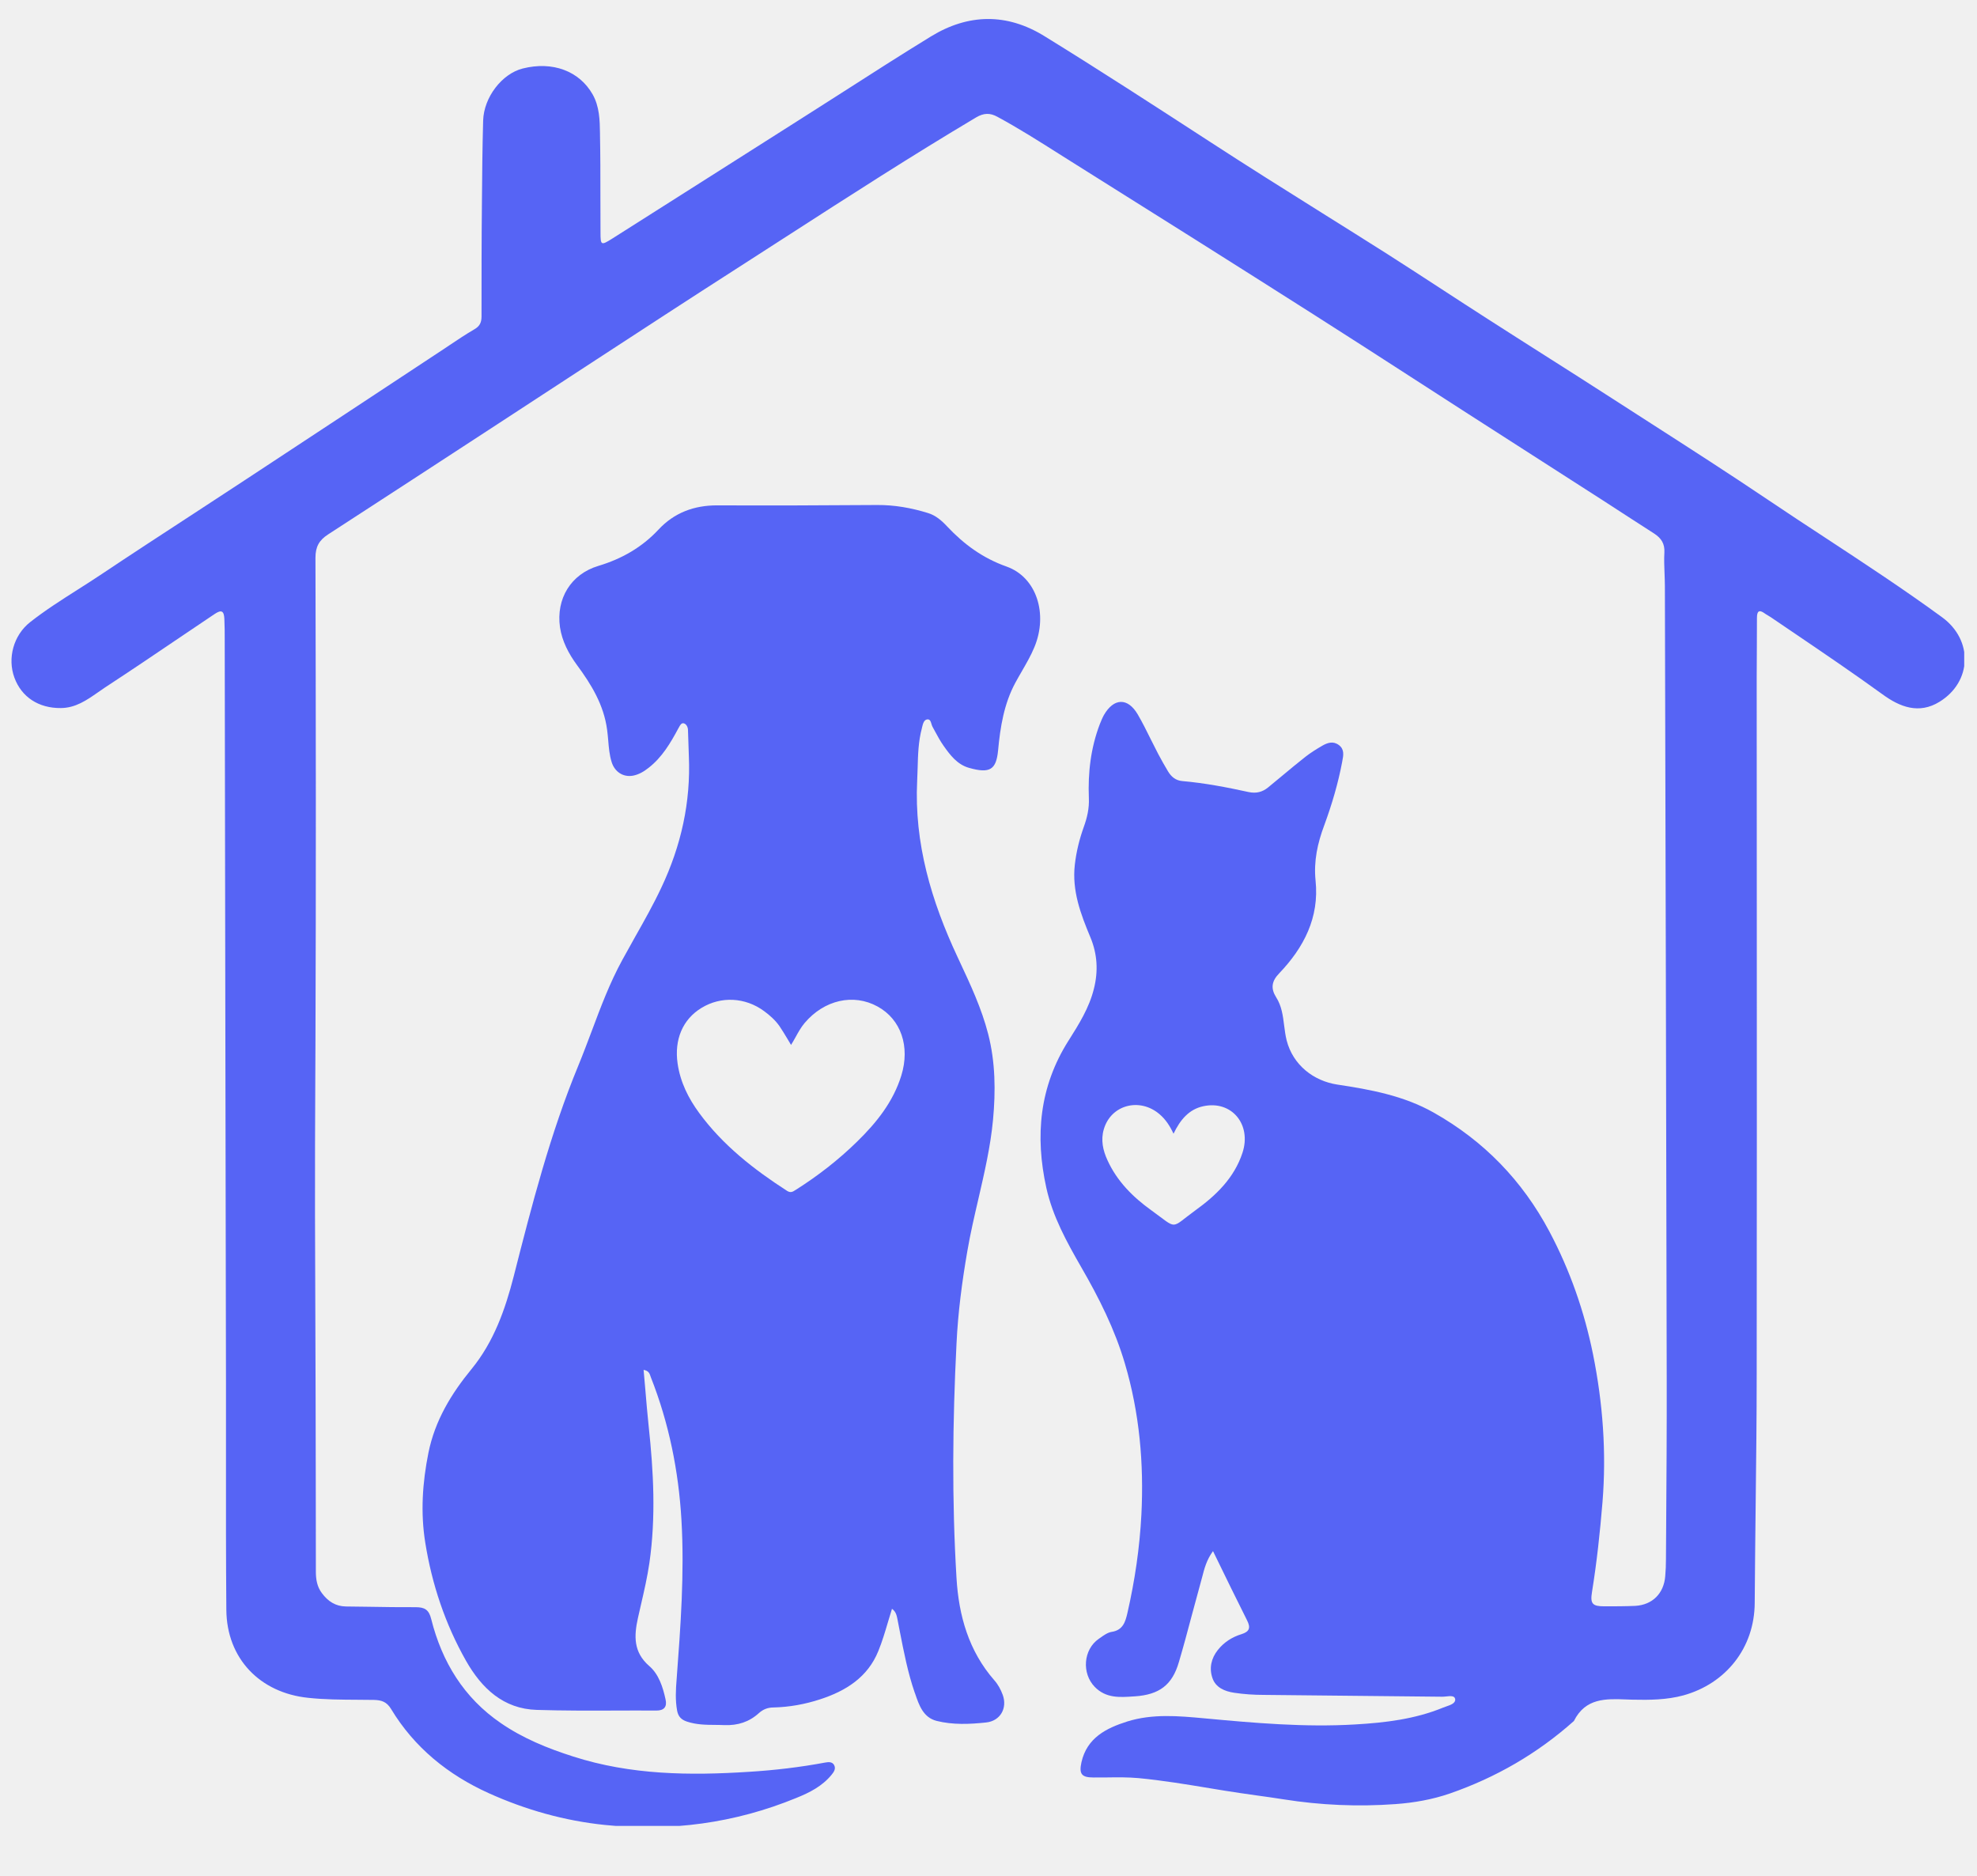
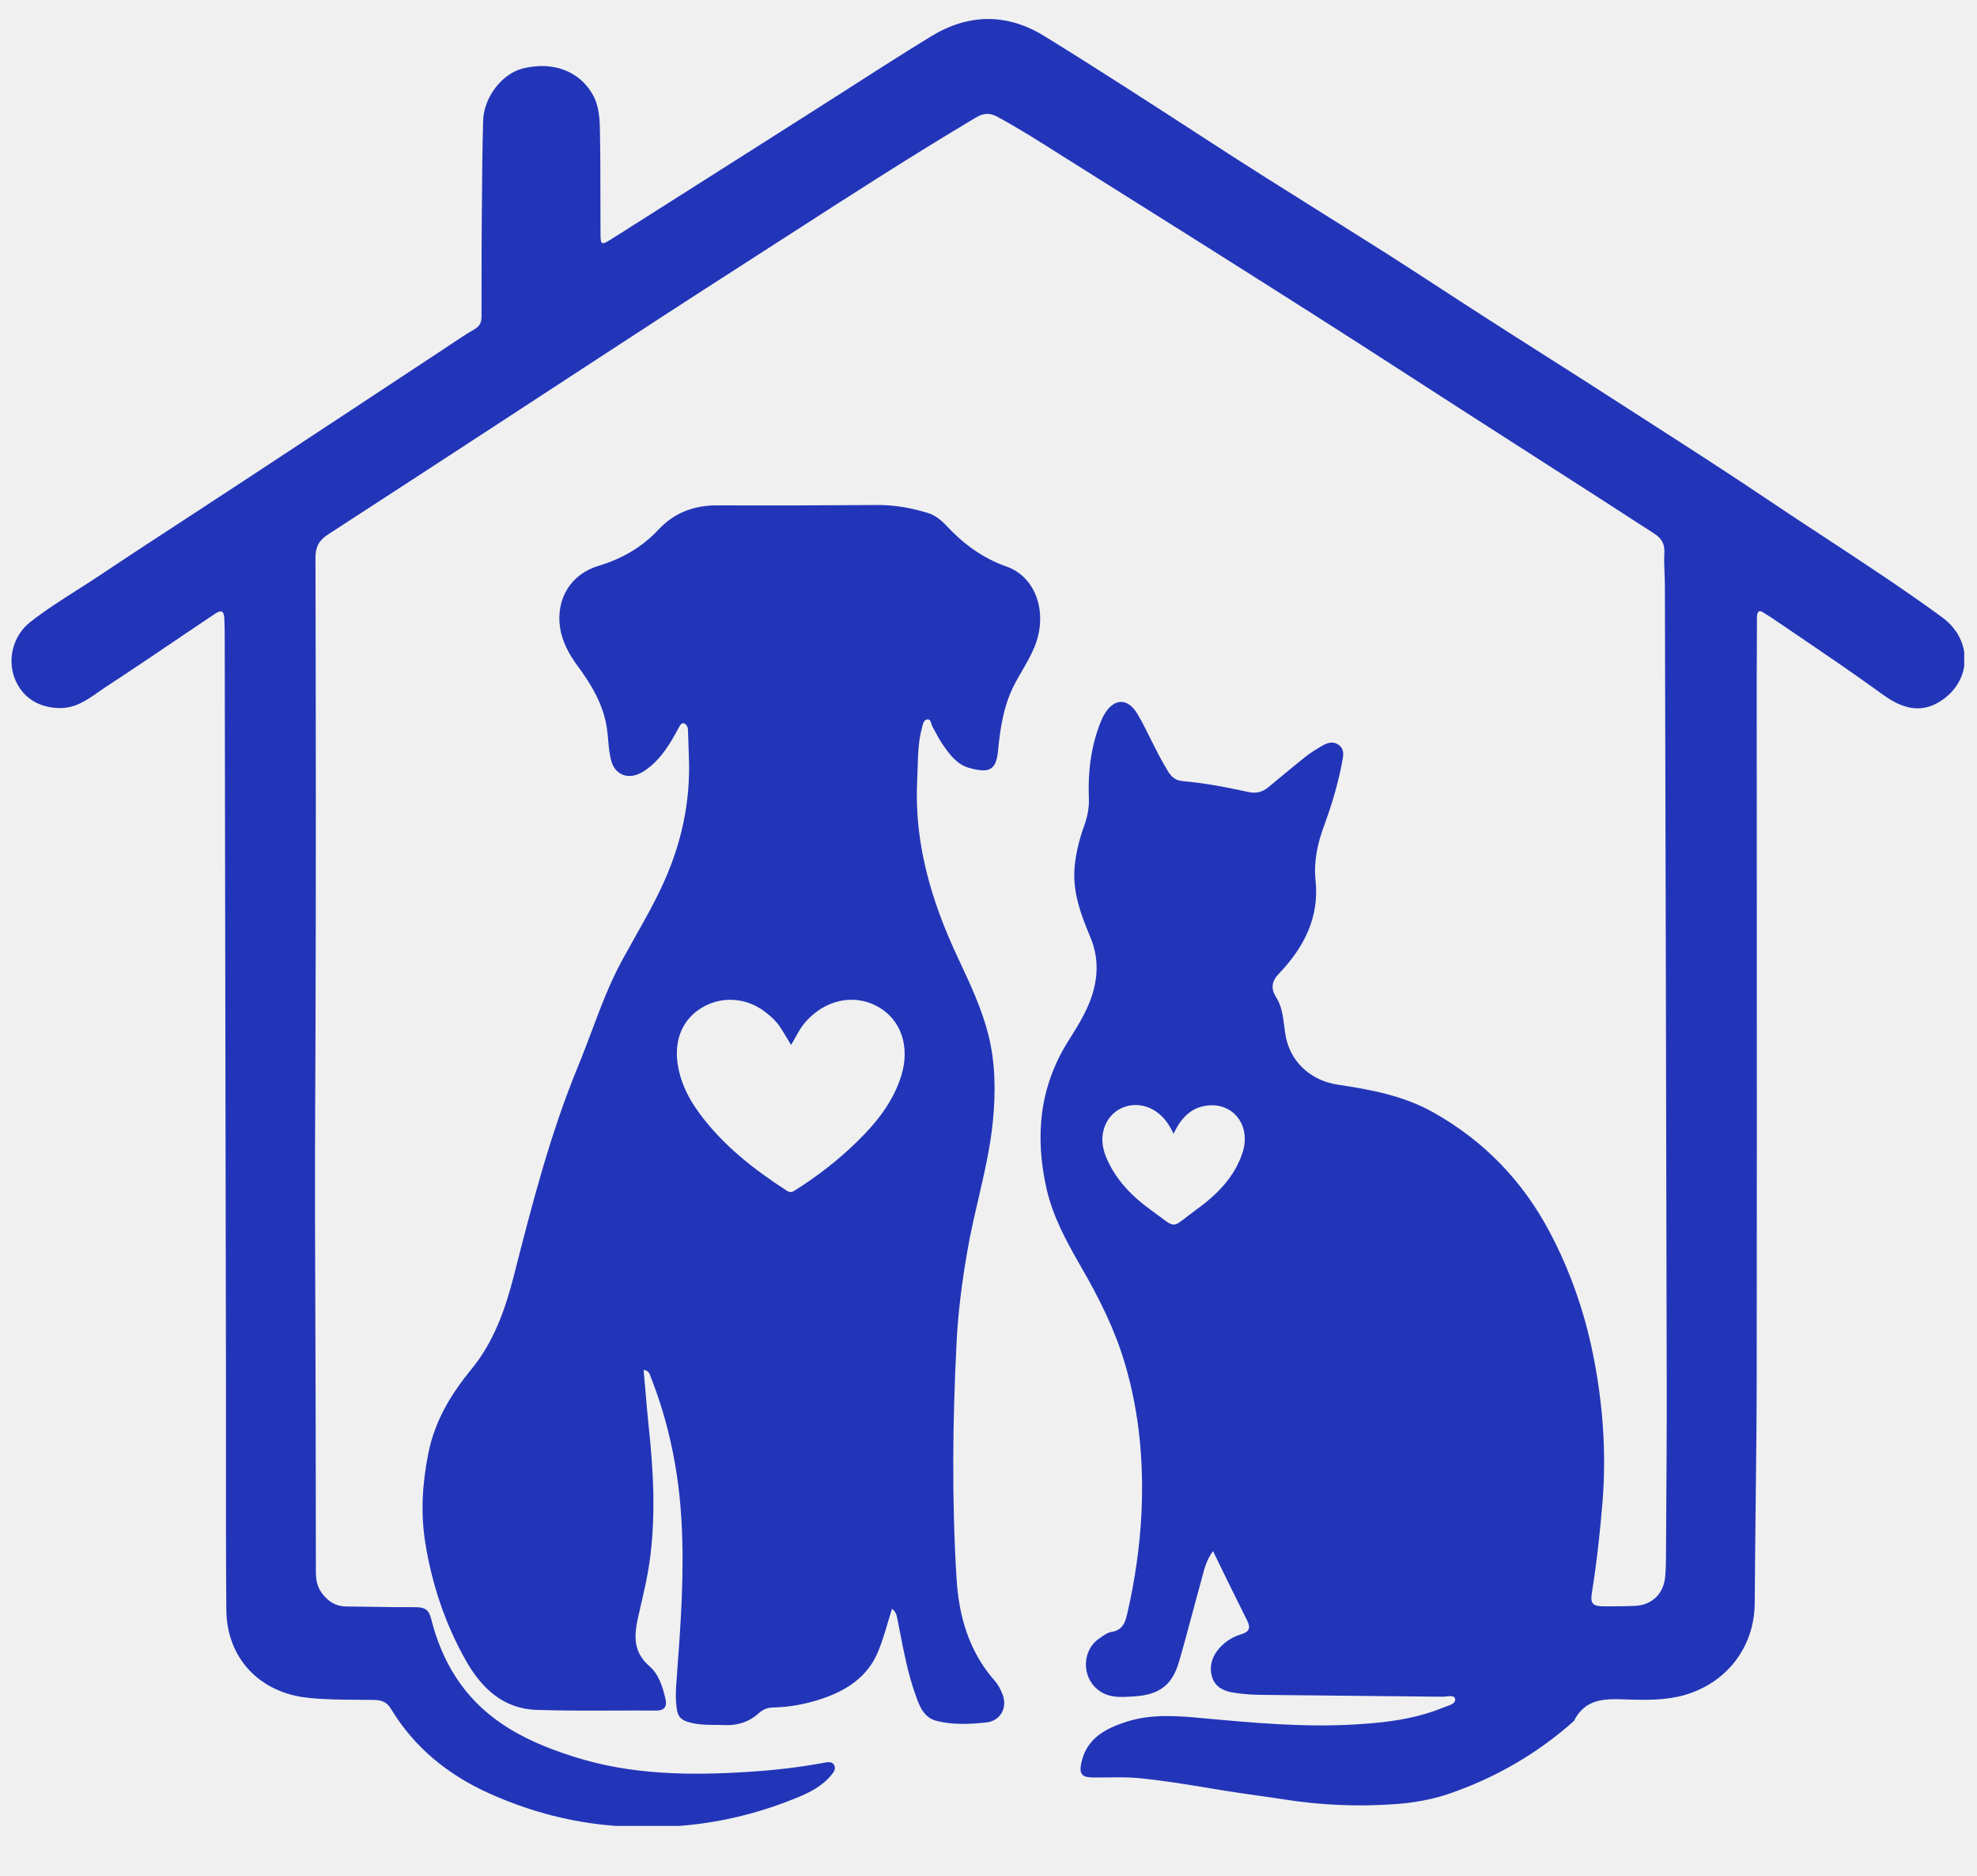
<svg xmlns="http://www.w3.org/2000/svg" width="39" height="37" viewBox="0 0 39 37" fill="none">
  <g clip-path="url(#clip0_52_1854)">
-     <path fill-rule="evenodd" clip-rule="evenodd" d="M23.715 31.107C23.758 30.939 23.803 30.766 23.929 30.595L23.968 30.675C24.187 31.124 24.391 31.544 24.6 31.959C24.673 32.103 24.654 32.183 24.488 32.234C24.306 32.29 24.145 32.392 24.024 32.545C23.892 32.711 23.851 32.905 23.917 33.097C23.98 33.287 24.162 33.362 24.347 33.389C24.539 33.418 24.736 33.431 24.933 33.431C25.518 33.438 26.104 33.443 26.689 33.449C27.274 33.454 27.86 33.46 28.445 33.467C28.469 33.468 28.497 33.465 28.526 33.462C28.607 33.453 28.695 33.443 28.706 33.513C28.717 33.594 28.62 33.628 28.533 33.658C28.51 33.666 28.489 33.673 28.47 33.681C27.913 33.91 27.324 33.98 26.731 34.014C25.736 34.073 24.746 33.985 23.756 33.893C23.248 33.846 22.732 33.8 22.236 33.956C21.823 34.087 21.443 34.277 21.334 34.758C21.283 34.99 21.334 35.06 21.572 35.06C21.663 35.061 21.753 35.06 21.844 35.059C22.048 35.056 22.251 35.054 22.455 35.072C22.93 35.117 23.4 35.195 23.871 35.273C23.966 35.289 24.062 35.305 24.157 35.32C24.365 35.354 24.574 35.383 24.783 35.413C24.962 35.438 25.141 35.462 25.32 35.491C26.052 35.607 26.789 35.639 27.528 35.585C27.891 35.559 28.256 35.495 28.601 35.376C29.511 35.06 30.328 34.588 31.048 33.946C31.276 33.49 31.679 33.506 32.08 33.521C32.12 33.523 32.159 33.524 32.198 33.525C32.538 33.533 32.881 33.53 33.21 33.44C34.042 33.209 34.611 32.509 34.615 31.614C34.619 30.96 34.627 30.307 34.634 29.653C34.644 28.802 34.654 27.952 34.654 27.102C34.658 24.054 34.657 21.006 34.656 17.958C34.655 16.433 34.654 14.909 34.654 13.385C34.654 13.186 34.656 12.986 34.657 12.787C34.658 12.588 34.659 12.388 34.659 12.189C34.659 12.06 34.696 12.014 34.815 12.101C34.835 12.116 34.856 12.128 34.877 12.14C34.895 12.151 34.914 12.162 34.932 12.174C35.086 12.279 35.24 12.384 35.395 12.488C35.98 12.885 36.564 13.281 37.138 13.697C37.478 13.945 37.855 14.093 38.261 13.842C38.901 13.448 38.93 12.626 38.31 12.174C37.564 11.629 36.792 11.122 36.02 10.615C35.641 10.367 35.263 10.119 34.888 9.866C34.122 9.35 33.346 8.851 32.569 8.352C32.321 8.192 32.072 8.032 31.823 7.872C31.374 7.582 30.923 7.295 30.472 7.009C30.098 6.771 29.723 6.533 29.35 6.293C29.044 6.097 28.739 5.899 28.434 5.7C28.079 5.469 27.723 5.237 27.365 5.009C26.939 4.739 26.511 4.47 26.082 4.202C25.34 3.737 24.597 3.271 23.863 2.793C22.781 2.091 21.699 1.388 20.602 0.712C19.86 0.254 19.099 0.269 18.364 0.719C17.775 1.08 17.193 1.453 16.612 1.826C16.348 1.995 16.084 2.164 15.82 2.331C15.195 2.728 14.571 3.124 13.946 3.521C13.322 3.917 12.697 4.314 12.072 4.71C11.858 4.844 11.846 4.839 11.846 4.586C11.844 4.339 11.844 4.092 11.844 3.846C11.844 3.451 11.844 3.057 11.836 2.662C11.836 2.653 11.836 2.644 11.836 2.635C11.832 2.371 11.827 2.104 11.691 1.862C11.428 1.4 10.9 1.203 10.312 1.351C9.905 1.453 9.545 1.915 9.531 2.378C9.516 2.911 9.511 3.448 9.507 3.981L9.507 3.985C9.499 4.737 9.499 5.491 9.499 6.242C9.499 6.359 9.465 6.434 9.358 6.495C9.193 6.591 9.035 6.697 8.876 6.803C8.845 6.824 8.815 6.844 8.784 6.865C7.461 7.738 6.141 8.609 4.817 9.479C4.493 9.692 4.169 9.904 3.844 10.116C3.22 10.523 2.595 10.93 1.974 11.345C1.829 11.442 1.681 11.536 1.533 11.63C1.214 11.833 0.893 12.037 0.595 12.271C0.267 12.529 0.143 12.982 0.284 13.366C0.425 13.75 0.763 13.971 1.201 13.966C1.49 13.964 1.711 13.81 1.928 13.659C1.976 13.625 2.023 13.592 2.072 13.56C2.587 13.223 3.098 12.878 3.609 12.532C3.817 12.392 4.025 12.251 4.234 12.111C4.368 12.021 4.419 12.048 4.426 12.208C4.433 12.352 4.433 12.495 4.433 12.639C4.437 15.085 4.441 17.532 4.445 19.978C4.45 22.425 4.454 24.872 4.458 27.319C4.458 27.811 4.458 28.303 4.458 28.796C4.457 29.781 4.457 30.767 4.465 31.752C4.472 32.715 5.129 33.392 6.082 33.489C6.407 33.524 6.73 33.525 7.053 33.527C7.161 33.528 7.268 33.529 7.376 33.53C7.524 33.533 7.629 33.567 7.714 33.708C8.174 34.471 8.84 35.007 9.64 35.369C10.367 35.697 11.134 35.914 11.929 35.996C13.23 36.13 14.495 35.962 15.708 35.464C15.969 35.359 16.219 35.233 16.404 35.007C16.453 34.948 16.494 34.885 16.453 34.812C16.414 34.746 16.341 34.754 16.275 34.766C15.781 34.858 15.283 34.917 14.779 34.948C13.607 35.024 12.442 35.011 11.309 34.647C10.803 34.486 10.314 34.287 9.879 33.987C9.151 33.489 8.719 32.781 8.507 31.937C8.461 31.748 8.376 31.701 8.198 31.701C7.893 31.703 7.588 31.698 7.284 31.693C7.131 31.691 6.979 31.688 6.826 31.687C6.62 31.684 6.471 31.587 6.35 31.424C6.255 31.298 6.231 31.154 6.231 31.001C6.231 29.863 6.228 28.725 6.226 27.587L6.226 27.586C6.224 26.976 6.222 26.367 6.22 25.758C6.217 25.151 6.215 24.543 6.214 23.936C6.212 23.035 6.216 22.137 6.22 21.237C6.221 21.012 6.222 20.786 6.223 20.56C6.235 17.374 6.231 14.188 6.223 11.002C6.223 10.783 6.296 10.656 6.471 10.542C7.582 9.822 8.692 9.098 9.802 8.374C10.105 8.176 10.409 7.977 10.713 7.779C11.063 7.551 11.413 7.323 11.762 7.094C12.673 6.5 13.584 5.905 14.5 5.318C14.837 5.102 15.174 4.885 15.511 4.667C16.75 3.868 17.991 3.068 19.259 2.314C19.408 2.227 19.532 2.224 19.678 2.305C20.095 2.531 20.496 2.785 20.897 3.039C21.007 3.109 21.118 3.179 21.229 3.248C22.798 4.231 24.364 5.218 25.926 6.211C26.579 6.626 27.228 7.045 27.877 7.464C28.202 7.674 28.526 7.884 28.852 8.093C29.773 8.686 30.695 9.277 31.617 9.868C31.787 9.978 31.957 10.088 32.126 10.198C32.296 10.308 32.465 10.418 32.636 10.527C32.772 10.617 32.843 10.725 32.833 10.9C32.825 11.034 32.831 11.17 32.836 11.306C32.839 11.393 32.843 11.479 32.843 11.566C32.857 16.773 32.869 21.978 32.879 27.185C32.881 28.177 32.875 29.17 32.868 30.163C32.867 30.36 32.866 30.558 32.864 30.755C32.864 30.867 32.86 30.977 32.85 31.088C32.823 31.429 32.599 31.655 32.259 31.675C32.057 31.684 31.853 31.684 31.651 31.684C31.417 31.684 31.366 31.636 31.405 31.402C31.5 30.814 31.563 30.225 31.612 29.632C31.692 28.647 31.619 27.674 31.425 26.711C31.254 25.867 30.972 25.059 30.566 24.293C30.031 23.286 29.272 22.503 28.28 21.944C27.689 21.611 27.035 21.491 26.376 21.392C25.918 21.321 25.507 21.012 25.381 20.519C25.357 20.423 25.345 20.324 25.332 20.226C25.308 20.033 25.283 19.84 25.174 19.67C25.065 19.497 25.084 19.354 25.233 19.2C25.721 18.69 26.028 18.099 25.952 17.369C25.913 16.985 25.991 16.632 26.123 16.279C26.273 15.871 26.398 15.45 26.478 15.022C26.479 15.018 26.479 15.014 26.48 15.009C26.502 14.899 26.524 14.78 26.412 14.696C26.298 14.611 26.186 14.65 26.081 14.711C25.969 14.776 25.858 14.845 25.755 14.925C25.601 15.046 25.449 15.172 25.298 15.298C25.203 15.377 25.109 15.455 25.014 15.533C24.902 15.623 24.783 15.654 24.632 15.623C24.199 15.528 23.764 15.445 23.321 15.406C23.189 15.394 23.104 15.319 23.041 15.214C22.973 15.102 22.91 14.988 22.849 14.874C22.799 14.778 22.751 14.682 22.703 14.586C22.621 14.42 22.538 14.253 22.445 14.093C22.248 13.755 21.971 13.765 21.776 14.105C21.745 14.161 21.721 14.222 21.696 14.283C21.516 14.755 21.46 15.243 21.48 15.744C21.489 15.944 21.446 16.129 21.378 16.316C21.293 16.554 21.232 16.8 21.203 17.055C21.144 17.571 21.319 18.03 21.511 18.49C21.648 18.819 21.667 19.157 21.579 19.504C21.486 19.88 21.285 20.199 21.084 20.518L21.074 20.533C20.505 21.436 20.415 22.406 20.641 23.43C20.767 23.999 21.044 24.497 21.329 24.994C21.679 25.599 21.991 26.219 22.19 26.893C22.479 27.868 22.567 28.866 22.516 29.877C22.482 30.529 22.387 31.176 22.241 31.813C22.202 31.983 22.156 32.154 21.93 32.188C21.852 32.2 21.777 32.253 21.706 32.304C21.696 32.311 21.685 32.319 21.674 32.326C21.37 32.538 21.336 33.005 21.596 33.273C21.817 33.5 22.09 33.48 22.362 33.461L22.384 33.46C22.869 33.428 23.124 33.236 23.255 32.786C23.346 32.48 23.428 32.171 23.51 31.863C23.567 31.65 23.624 31.437 23.683 31.225C23.694 31.186 23.704 31.147 23.715 31.107ZM23.736 21.82C23.454 21.881 23.282 22.087 23.15 22.362C23.075 22.202 22.992 22.078 22.875 21.978C22.481 21.64 21.912 21.793 21.774 22.277C21.713 22.486 21.757 22.691 21.847 22.885C22.036 23.301 22.352 23.615 22.715 23.875C22.979 24.065 23.069 24.157 23.157 24.155C23.244 24.152 23.329 24.057 23.583 23.872C23.987 23.581 24.347 23.235 24.51 22.739C24.695 22.177 24.293 21.698 23.736 21.82Z" fill="#5664F5" />
-     <path fill-rule="evenodd" clip-rule="evenodd" d="M17.596 31.733C17.568 31.821 17.542 31.909 17.516 31.997C17.459 32.19 17.402 32.382 17.327 32.565C17.118 33.083 16.687 33.353 16.179 33.518C15.88 33.616 15.571 33.672 15.257 33.679C15.145 33.679 15.051 33.718 14.973 33.788C14.778 33.966 14.554 34.036 14.292 34.027C14.233 34.024 14.175 34.024 14.116 34.023C13.928 34.022 13.741 34.02 13.555 33.959C13.441 33.922 13.38 33.859 13.358 33.745C13.319 33.535 13.331 33.326 13.348 33.119C13.426 32.076 13.504 31.033 13.443 29.985C13.387 29.017 13.197 28.073 12.84 27.168C12.837 27.16 12.834 27.153 12.832 27.145C12.814 27.092 12.796 27.037 12.696 27.02C12.708 27.149 12.719 27.278 12.73 27.405C12.75 27.649 12.771 27.889 12.796 28.129C12.893 29.029 12.94 29.928 12.811 30.826C12.77 31.106 12.707 31.381 12.643 31.657C12.623 31.743 12.604 31.829 12.584 31.916C12.507 32.268 12.492 32.587 12.808 32.862C12.995 33.022 13.076 33.275 13.129 33.518C13.163 33.664 13.102 33.742 12.944 33.74C12.672 33.738 12.4 33.739 12.129 33.74C11.615 33.742 11.102 33.743 10.59 33.727C9.929 33.708 9.501 33.299 9.194 32.76C8.783 32.035 8.52 31.249 8.389 30.427C8.294 29.836 8.333 29.245 8.452 28.654C8.581 28.019 8.9 27.494 9.301 27.005C9.741 26.468 9.967 25.828 10.135 25.171C10.493 23.766 10.853 22.362 11.41 21.015C11.502 20.791 11.587 20.564 11.673 20.337C11.852 19.859 12.031 19.382 12.278 18.931C12.36 18.781 12.443 18.632 12.527 18.483C12.708 18.163 12.889 17.842 13.046 17.508C13.436 16.683 13.628 15.825 13.589 14.915C13.582 14.745 13.577 14.575 13.572 14.405L13.572 14.404C13.572 14.341 13.538 14.275 13.482 14.266C13.44 14.26 13.415 14.306 13.392 14.349C13.388 14.356 13.384 14.364 13.38 14.37C13.226 14.657 13.061 14.937 12.796 15.144C12.704 15.217 12.604 15.278 12.485 15.3C12.29 15.334 12.125 15.222 12.066 15.032C12.022 14.891 12.01 14.746 11.998 14.601C11.992 14.532 11.986 14.462 11.976 14.392C11.911 13.903 11.665 13.5 11.38 13.115C11.218 12.894 11.089 12.649 11.047 12.374C10.967 11.809 11.261 11.325 11.804 11.162C12.263 11.024 12.662 10.798 12.991 10.445C13.302 10.112 13.691 9.968 14.146 9.968C15.199 9.973 16.252 9.968 17.305 9.961C17.651 9.959 17.981 10.019 18.305 10.119C18.458 10.165 18.579 10.27 18.687 10.387C19.017 10.737 19.387 11.009 19.856 11.175C20.452 11.386 20.676 12.113 20.406 12.763C20.338 12.929 20.248 13.083 20.159 13.238C20.115 13.314 20.071 13.39 20.029 13.468C19.805 13.884 19.732 14.341 19.689 14.803C19.652 15.18 19.53 15.263 19.117 15.146C18.884 15.081 18.742 14.893 18.611 14.706C18.549 14.618 18.498 14.524 18.446 14.428C18.429 14.397 18.412 14.365 18.395 14.334C18.386 14.319 18.381 14.299 18.375 14.28C18.36 14.231 18.346 14.182 18.29 14.19C18.225 14.199 18.207 14.277 18.191 14.34C18.189 14.348 18.188 14.356 18.186 14.363C18.116 14.623 18.109 14.889 18.102 15.155C18.099 15.236 18.097 15.316 18.093 15.397C18.032 16.632 18.373 17.775 18.891 18.88C18.902 18.903 18.913 18.927 18.924 18.951C19.144 19.421 19.364 19.89 19.494 20.397C19.637 20.956 19.642 21.523 19.589 22.09C19.539 22.619 19.419 23.135 19.3 23.651C19.221 23.991 19.142 24.331 19.083 24.675C18.978 25.281 18.898 25.889 18.869 26.502C18.791 28.044 18.776 29.588 18.869 31.128C18.913 31.867 19.11 32.567 19.616 33.144C19.691 33.229 19.742 33.326 19.781 33.431C19.876 33.693 19.732 33.946 19.453 33.975C19.127 34.01 18.796 34.024 18.477 33.944C18.212 33.877 18.129 33.633 18.051 33.402C18.049 33.396 18.047 33.391 18.044 33.385C17.909 32.994 17.831 32.59 17.752 32.186C17.736 32.104 17.72 32.022 17.704 31.94L17.704 31.938C17.689 31.865 17.675 31.789 17.596 31.733ZM15.693 20.459C15.664 20.51 15.636 20.562 15.604 20.612V20.609C15.578 20.567 15.553 20.525 15.529 20.483C15.479 20.401 15.431 20.32 15.378 20.242C15.295 20.123 15.188 20.028 15.072 19.943C14.702 19.671 14.223 19.646 13.839 19.88C13.466 20.106 13.299 20.507 13.367 20.977C13.42 21.344 13.578 21.66 13.792 21.952C14.259 22.589 14.87 23.066 15.526 23.489C15.598 23.534 15.639 23.507 15.693 23.472L15.697 23.47C16.132 23.195 16.541 22.878 16.91 22.516C17.29 22.144 17.62 21.735 17.781 21.212C17.956 20.641 17.774 20.106 17.312 19.853C16.835 19.59 16.256 19.724 15.872 20.179C15.8 20.265 15.747 20.361 15.693 20.459Z" fill="#5664F5" />
+     <path fill-rule="evenodd" clip-rule="evenodd" d="M23.715 31.107C23.758 30.939 23.803 30.766 23.929 30.595L23.968 30.675C24.187 31.124 24.391 31.544 24.6 31.959C24.673 32.103 24.654 32.183 24.488 32.234C24.306 32.29 24.145 32.392 24.024 32.545C23.892 32.711 23.851 32.905 23.917 33.097C23.98 33.287 24.162 33.362 24.347 33.389C24.539 33.418 24.736 33.431 24.933 33.431C25.518 33.438 26.104 33.443 26.689 33.449C27.274 33.454 27.86 33.46 28.445 33.467C28.469 33.468 28.497 33.465 28.526 33.462C28.607 33.453 28.695 33.443 28.706 33.513C28.717 33.594 28.62 33.628 28.533 33.658C28.51 33.666 28.489 33.673 28.47 33.681C27.913 33.91 27.324 33.98 26.731 34.014C25.736 34.073 24.746 33.985 23.756 33.893C23.248 33.846 22.732 33.8 22.236 33.956C21.823 34.087 21.443 34.277 21.334 34.758C21.283 34.99 21.334 35.06 21.572 35.06C21.663 35.061 21.753 35.06 21.844 35.059C22.048 35.056 22.251 35.054 22.455 35.072C22.93 35.117 23.4 35.195 23.871 35.273C23.966 35.289 24.062 35.305 24.157 35.32C24.365 35.354 24.574 35.383 24.783 35.413C24.962 35.438 25.141 35.462 25.32 35.491C26.052 35.607 26.789 35.639 27.528 35.585C27.891 35.559 28.256 35.495 28.601 35.376C29.511 35.06 30.328 34.588 31.048 33.946C31.276 33.49 31.679 33.506 32.08 33.521C32.12 33.523 32.159 33.524 32.198 33.525C32.538 33.533 32.881 33.53 33.21 33.44C34.042 33.209 34.611 32.509 34.615 31.614C34.619 30.96 34.627 30.307 34.634 29.653C34.644 28.802 34.654 27.952 34.654 27.102C34.658 24.054 34.657 21.006 34.656 17.958C34.655 16.433 34.654 14.909 34.654 13.385C34.654 13.186 34.656 12.986 34.657 12.787C34.658 12.588 34.659 12.388 34.659 12.189C34.659 12.06 34.696 12.014 34.815 12.101C34.835 12.116 34.856 12.128 34.877 12.14C34.895 12.151 34.914 12.162 34.932 12.174C35.086 12.279 35.24 12.384 35.395 12.488C35.98 12.885 36.564 13.281 37.138 13.697C37.478 13.945 37.855 14.093 38.261 13.842C38.901 13.448 38.93 12.626 38.31 12.174C37.564 11.629 36.792 11.122 36.02 10.615C35.641 10.367 35.263 10.119 34.888 9.866C34.122 9.35 33.346 8.851 32.569 8.352C32.321 8.192 32.072 8.032 31.823 7.872C31.374 7.582 30.923 7.295 30.472 7.009C30.098 6.771 29.723 6.533 29.35 6.293C29.044 6.097 28.739 5.899 28.434 5.7C28.079 5.469 27.723 5.237 27.365 5.009C26.939 4.739 26.511 4.47 26.082 4.202C25.34 3.737 24.597 3.271 23.863 2.793C22.781 2.091 21.699 1.388 20.602 0.712C19.86 0.254 19.099 0.269 18.364 0.719C17.775 1.08 17.193 1.453 16.612 1.826C16.348 1.995 16.084 2.164 15.82 2.331C15.195 2.728 14.571 3.124 13.946 3.521C13.322 3.917 12.697 4.314 12.072 4.71C11.858 4.844 11.846 4.839 11.846 4.586C11.844 4.339 11.844 4.092 11.844 3.846C11.844 3.451 11.844 3.057 11.836 2.662C11.836 2.653 11.836 2.644 11.836 2.635C11.832 2.371 11.827 2.104 11.691 1.862C11.428 1.4 10.9 1.203 10.312 1.351C9.905 1.453 9.545 1.915 9.531 2.378C9.516 2.911 9.511 3.448 9.507 3.981L9.507 3.985C9.499 4.737 9.499 5.491 9.499 6.242C9.499 6.359 9.465 6.434 9.358 6.495C9.193 6.591 9.035 6.697 8.876 6.803C8.845 6.824 8.815 6.844 8.784 6.865C7.461 7.738 6.141 8.609 4.817 9.479C4.493 9.692 4.169 9.904 3.844 10.116C3.22 10.523 2.595 10.93 1.974 11.345C1.829 11.442 1.681 11.536 1.533 11.63C1.214 11.833 0.893 12.037 0.595 12.271C0.267 12.529 0.143 12.982 0.284 13.366C0.425 13.75 0.763 13.971 1.201 13.966C1.49 13.964 1.711 13.81 1.928 13.659C1.976 13.625 2.023 13.592 2.072 13.56C2.587 13.223 3.098 12.878 3.609 12.532C3.817 12.392 4.025 12.251 4.234 12.111C4.368 12.021 4.419 12.048 4.426 12.208C4.433 12.352 4.433 12.495 4.433 12.639C4.437 15.085 4.441 17.532 4.445 19.978C4.45 22.425 4.454 24.872 4.458 27.319C4.458 27.811 4.458 28.303 4.458 28.796C4.457 29.781 4.457 30.767 4.465 31.752C4.472 32.715 5.129 33.392 6.082 33.489C6.407 33.524 6.73 33.525 7.053 33.527C7.161 33.528 7.268 33.529 7.376 33.53C7.524 33.533 7.629 33.567 7.714 33.708C8.174 34.471 8.84 35.007 9.64 35.369C10.367 35.697 11.134 35.914 11.929 35.996C13.23 36.13 14.495 35.962 15.708 35.464C15.969 35.359 16.219 35.233 16.404 35.007C16.453 34.948 16.494 34.885 16.453 34.812C16.414 34.746 16.341 34.754 16.275 34.766C15.781 34.858 15.283 34.917 14.779 34.948C13.607 35.024 12.442 35.011 11.309 34.647C10.803 34.486 10.314 34.287 9.879 33.987C9.151 33.489 8.719 32.781 8.507 31.937C8.461 31.748 8.376 31.701 8.198 31.701C7.893 31.703 7.588 31.698 7.284 31.693C7.131 31.691 6.979 31.688 6.826 31.687C6.62 31.684 6.471 31.587 6.35 31.424C6.255 31.298 6.231 31.154 6.231 31.001C6.231 29.863 6.228 28.725 6.226 27.587L6.226 27.586C6.224 26.976 6.222 26.367 6.22 25.758C6.217 25.151 6.215 24.543 6.214 23.936C6.212 23.035 6.216 22.137 6.22 21.237C6.221 21.012 6.222 20.786 6.223 20.56C6.235 17.374 6.231 14.188 6.223 11.002C6.223 10.783 6.296 10.656 6.471 10.542C7.582 9.822 8.692 9.098 9.802 8.374C10.105 8.176 10.409 7.977 10.713 7.779C11.063 7.551 11.413 7.323 11.762 7.094C12.673 6.5 13.584 5.905 14.5 5.318C14.837 5.102 15.174 4.885 15.511 4.667C16.75 3.868 17.991 3.068 19.259 2.314C19.408 2.227 19.532 2.224 19.678 2.305C20.095 2.531 20.496 2.785 20.897 3.039C21.007 3.109 21.118 3.179 21.229 3.248C22.798 4.231 24.364 5.218 25.926 6.211C26.579 6.626 27.228 7.045 27.877 7.464C28.202 7.674 28.526 7.884 28.852 8.093C29.773 8.686 30.695 9.277 31.617 9.868C31.787 9.978 31.957 10.088 32.126 10.198C32.296 10.308 32.465 10.418 32.636 10.527C32.772 10.617 32.843 10.725 32.833 10.9C32.825 11.034 32.831 11.17 32.836 11.306C32.839 11.393 32.843 11.479 32.843 11.566C32.857 16.773 32.869 21.978 32.879 27.185C32.881 28.177 32.875 29.17 32.868 30.163C32.867 30.36 32.866 30.558 32.864 30.755C32.864 30.867 32.86 30.977 32.85 31.088C32.823 31.429 32.599 31.655 32.259 31.675C32.057 31.684 31.853 31.684 31.651 31.684C31.417 31.684 31.366 31.636 31.405 31.402C31.5 30.814 31.563 30.225 31.612 29.632C31.692 28.647 31.619 27.674 31.425 26.711C31.254 25.867 30.972 25.059 30.566 24.293C30.031 23.286 29.272 22.503 28.28 21.944C27.689 21.611 27.035 21.491 26.376 21.392C25.918 21.321 25.507 21.012 25.381 20.519C25.357 20.423 25.345 20.324 25.332 20.226C25.308 20.033 25.283 19.84 25.174 19.67C25.065 19.497 25.084 19.354 25.233 19.2C25.721 18.69 26.028 18.099 25.952 17.369C25.913 16.985 25.991 16.632 26.123 16.279C26.273 15.871 26.398 15.45 26.478 15.022C26.479 15.018 26.479 15.014 26.48 15.009C26.502 14.899 26.524 14.78 26.412 14.696C26.298 14.611 26.186 14.65 26.081 14.711C25.969 14.776 25.858 14.845 25.755 14.925C25.601 15.046 25.449 15.172 25.298 15.298C25.203 15.377 25.109 15.455 25.014 15.533C24.902 15.623 24.783 15.654 24.632 15.623C24.199 15.528 23.764 15.445 23.321 15.406C23.189 15.394 23.104 15.319 23.041 15.214C22.973 15.102 22.91 14.988 22.849 14.874C22.799 14.778 22.751 14.682 22.703 14.586C22.621 14.42 22.538 14.253 22.445 14.093C22.248 13.755 21.971 13.765 21.776 14.105C21.745 14.161 21.721 14.222 21.696 14.283C21.516 14.755 21.46 15.243 21.48 15.744C21.489 15.944 21.446 16.129 21.378 16.316C21.293 16.554 21.232 16.8 21.203 17.055C21.144 17.571 21.319 18.03 21.511 18.49C21.648 18.819 21.667 19.157 21.579 19.504C21.486 19.88 21.285 20.199 21.084 20.518L21.074 20.533C20.505 21.436 20.415 22.406 20.641 23.43C20.767 23.999 21.044 24.497 21.329 24.994C21.679 25.599 21.991 26.219 22.19 26.893C22.479 27.868 22.567 28.866 22.516 29.877C22.482 30.529 22.387 31.176 22.241 31.813C22.202 31.983 22.156 32.154 21.93 32.188C21.852 32.2 21.777 32.253 21.706 32.304C21.696 32.311 21.685 32.319 21.674 32.326C21.37 32.538 21.336 33.005 21.596 33.273C21.817 33.5 22.09 33.48 22.362 33.461L22.384 33.46C22.869 33.428 23.124 33.236 23.255 32.786C23.346 32.48 23.428 32.171 23.51 31.863C23.567 31.65 23.624 31.437 23.683 31.225C23.694 31.186 23.704 31.147 23.715 31.107ZM23.736 21.82C23.454 21.881 23.282 22.087 23.15 22.362C23.075 22.202 22.992 22.078 22.875 21.978C22.481 21.64 21.912 21.793 21.774 22.277C21.713 22.486 21.757 22.691 21.847 22.885C22.036 23.301 22.352 23.615 22.715 23.875C22.979 24.065 23.069 24.157 23.157 24.155C23.244 24.152 23.329 24.057 23.583 23.872C23.987 23.581 24.347 23.235 24.51 22.739C24.695 22.177 24.293 21.698 23.736 21.82Z" fill="#2235b8" />
+     <path fill-rule="evenodd" clip-rule="evenodd" d="M17.596 31.733C17.568 31.821 17.542 31.909 17.516 31.997C17.459 32.19 17.402 32.382 17.327 32.565C17.118 33.083 16.687 33.353 16.179 33.518C15.88 33.616 15.571 33.672 15.257 33.679C15.145 33.679 15.051 33.718 14.973 33.788C14.778 33.966 14.554 34.036 14.292 34.027C14.233 34.024 14.175 34.024 14.116 34.023C13.928 34.022 13.741 34.02 13.555 33.959C13.441 33.922 13.38 33.859 13.358 33.745C13.319 33.535 13.331 33.326 13.348 33.119C13.426 32.076 13.504 31.033 13.443 29.985C13.387 29.017 13.197 28.073 12.84 27.168C12.837 27.16 12.834 27.153 12.832 27.145C12.814 27.092 12.796 27.037 12.696 27.02C12.708 27.149 12.719 27.278 12.73 27.405C12.75 27.649 12.771 27.889 12.796 28.129C12.893 29.029 12.94 29.928 12.811 30.826C12.77 31.106 12.707 31.381 12.643 31.657C12.623 31.743 12.604 31.829 12.584 31.916C12.507 32.268 12.492 32.587 12.808 32.862C12.995 33.022 13.076 33.275 13.129 33.518C13.163 33.664 13.102 33.742 12.944 33.74C12.672 33.738 12.4 33.739 12.129 33.74C11.615 33.742 11.102 33.743 10.59 33.727C9.929 33.708 9.501 33.299 9.194 32.76C8.783 32.035 8.52 31.249 8.389 30.427C8.294 29.836 8.333 29.245 8.452 28.654C8.581 28.019 8.9 27.494 9.301 27.005C9.741 26.468 9.967 25.828 10.135 25.171C10.493 23.766 10.853 22.362 11.41 21.015C11.502 20.791 11.587 20.564 11.673 20.337C11.852 19.859 12.031 19.382 12.278 18.931C12.36 18.781 12.443 18.632 12.527 18.483C12.708 18.163 12.889 17.842 13.046 17.508C13.436 16.683 13.628 15.825 13.589 14.915C13.582 14.745 13.577 14.575 13.572 14.405L13.572 14.404C13.572 14.341 13.538 14.275 13.482 14.266C13.44 14.26 13.415 14.306 13.392 14.349C13.388 14.356 13.384 14.364 13.38 14.37C13.226 14.657 13.061 14.937 12.796 15.144C12.704 15.217 12.604 15.278 12.485 15.3C12.29 15.334 12.125 15.222 12.066 15.032C12.022 14.891 12.01 14.746 11.998 14.601C11.992 14.532 11.986 14.462 11.976 14.392C11.911 13.903 11.665 13.5 11.38 13.115C11.218 12.894 11.089 12.649 11.047 12.374C10.967 11.809 11.261 11.325 11.804 11.162C12.263 11.024 12.662 10.798 12.991 10.445C13.302 10.112 13.691 9.968 14.146 9.968C15.199 9.973 16.252 9.968 17.305 9.961C17.651 9.959 17.981 10.019 18.305 10.119C18.458 10.165 18.579 10.27 18.687 10.387C19.017 10.737 19.387 11.009 19.856 11.175C20.452 11.386 20.676 12.113 20.406 12.763C20.338 12.929 20.248 13.083 20.159 13.238C20.115 13.314 20.071 13.39 20.029 13.468C19.805 13.884 19.732 14.341 19.689 14.803C19.652 15.18 19.53 15.263 19.117 15.146C18.884 15.081 18.742 14.893 18.611 14.706C18.549 14.618 18.498 14.524 18.446 14.428C18.429 14.397 18.412 14.365 18.395 14.334C18.386 14.319 18.381 14.299 18.375 14.28C18.36 14.231 18.346 14.182 18.29 14.19C18.225 14.199 18.207 14.277 18.191 14.34C18.189 14.348 18.188 14.356 18.186 14.363C18.116 14.623 18.109 14.889 18.102 15.155C18.099 15.236 18.097 15.316 18.093 15.397C18.032 16.632 18.373 17.775 18.891 18.88C18.902 18.903 18.913 18.927 18.924 18.951C19.144 19.421 19.364 19.89 19.494 20.397C19.637 20.956 19.642 21.523 19.589 22.09C19.539 22.619 19.419 23.135 19.3 23.651C19.221 23.991 19.142 24.331 19.083 24.675C18.978 25.281 18.898 25.889 18.869 26.502C18.791 28.044 18.776 29.588 18.869 31.128C18.913 31.867 19.11 32.567 19.616 33.144C19.691 33.229 19.742 33.326 19.781 33.431C19.876 33.693 19.732 33.946 19.453 33.975C19.127 34.01 18.796 34.024 18.477 33.944C18.212 33.877 18.129 33.633 18.051 33.402C18.049 33.396 18.047 33.391 18.044 33.385C17.909 32.994 17.831 32.59 17.752 32.186C17.736 32.104 17.72 32.022 17.704 31.94L17.704 31.938C17.689 31.865 17.675 31.789 17.596 31.733ZM15.693 20.459C15.664 20.51 15.636 20.562 15.604 20.612V20.609C15.578 20.567 15.553 20.525 15.529 20.483C15.479 20.401 15.431 20.32 15.378 20.242C15.295 20.123 15.188 20.028 15.072 19.943C14.702 19.671 14.223 19.646 13.839 19.88C13.466 20.106 13.299 20.507 13.367 20.977C13.42 21.344 13.578 21.66 13.792 21.952C14.259 22.589 14.87 23.066 15.526 23.489C15.598 23.534 15.639 23.507 15.693 23.472L15.697 23.47C16.132 23.195 16.541 22.878 16.91 22.516C17.29 22.144 17.62 21.735 17.781 21.212C17.956 20.641 17.774 20.106 17.312 19.853C16.835 19.59 16.256 19.724 15.872 20.179C15.8 20.265 15.747 20.361 15.693 20.459Z" fill="#2235b8" />
  </g>
  <defs>
    <clipPath id="clip0_52_1854">
      <rect width="38.529" height="35.664" fill="white" transform="translate(0.21875 0.351562)" />
    </clipPath>
  </defs>
</svg>
